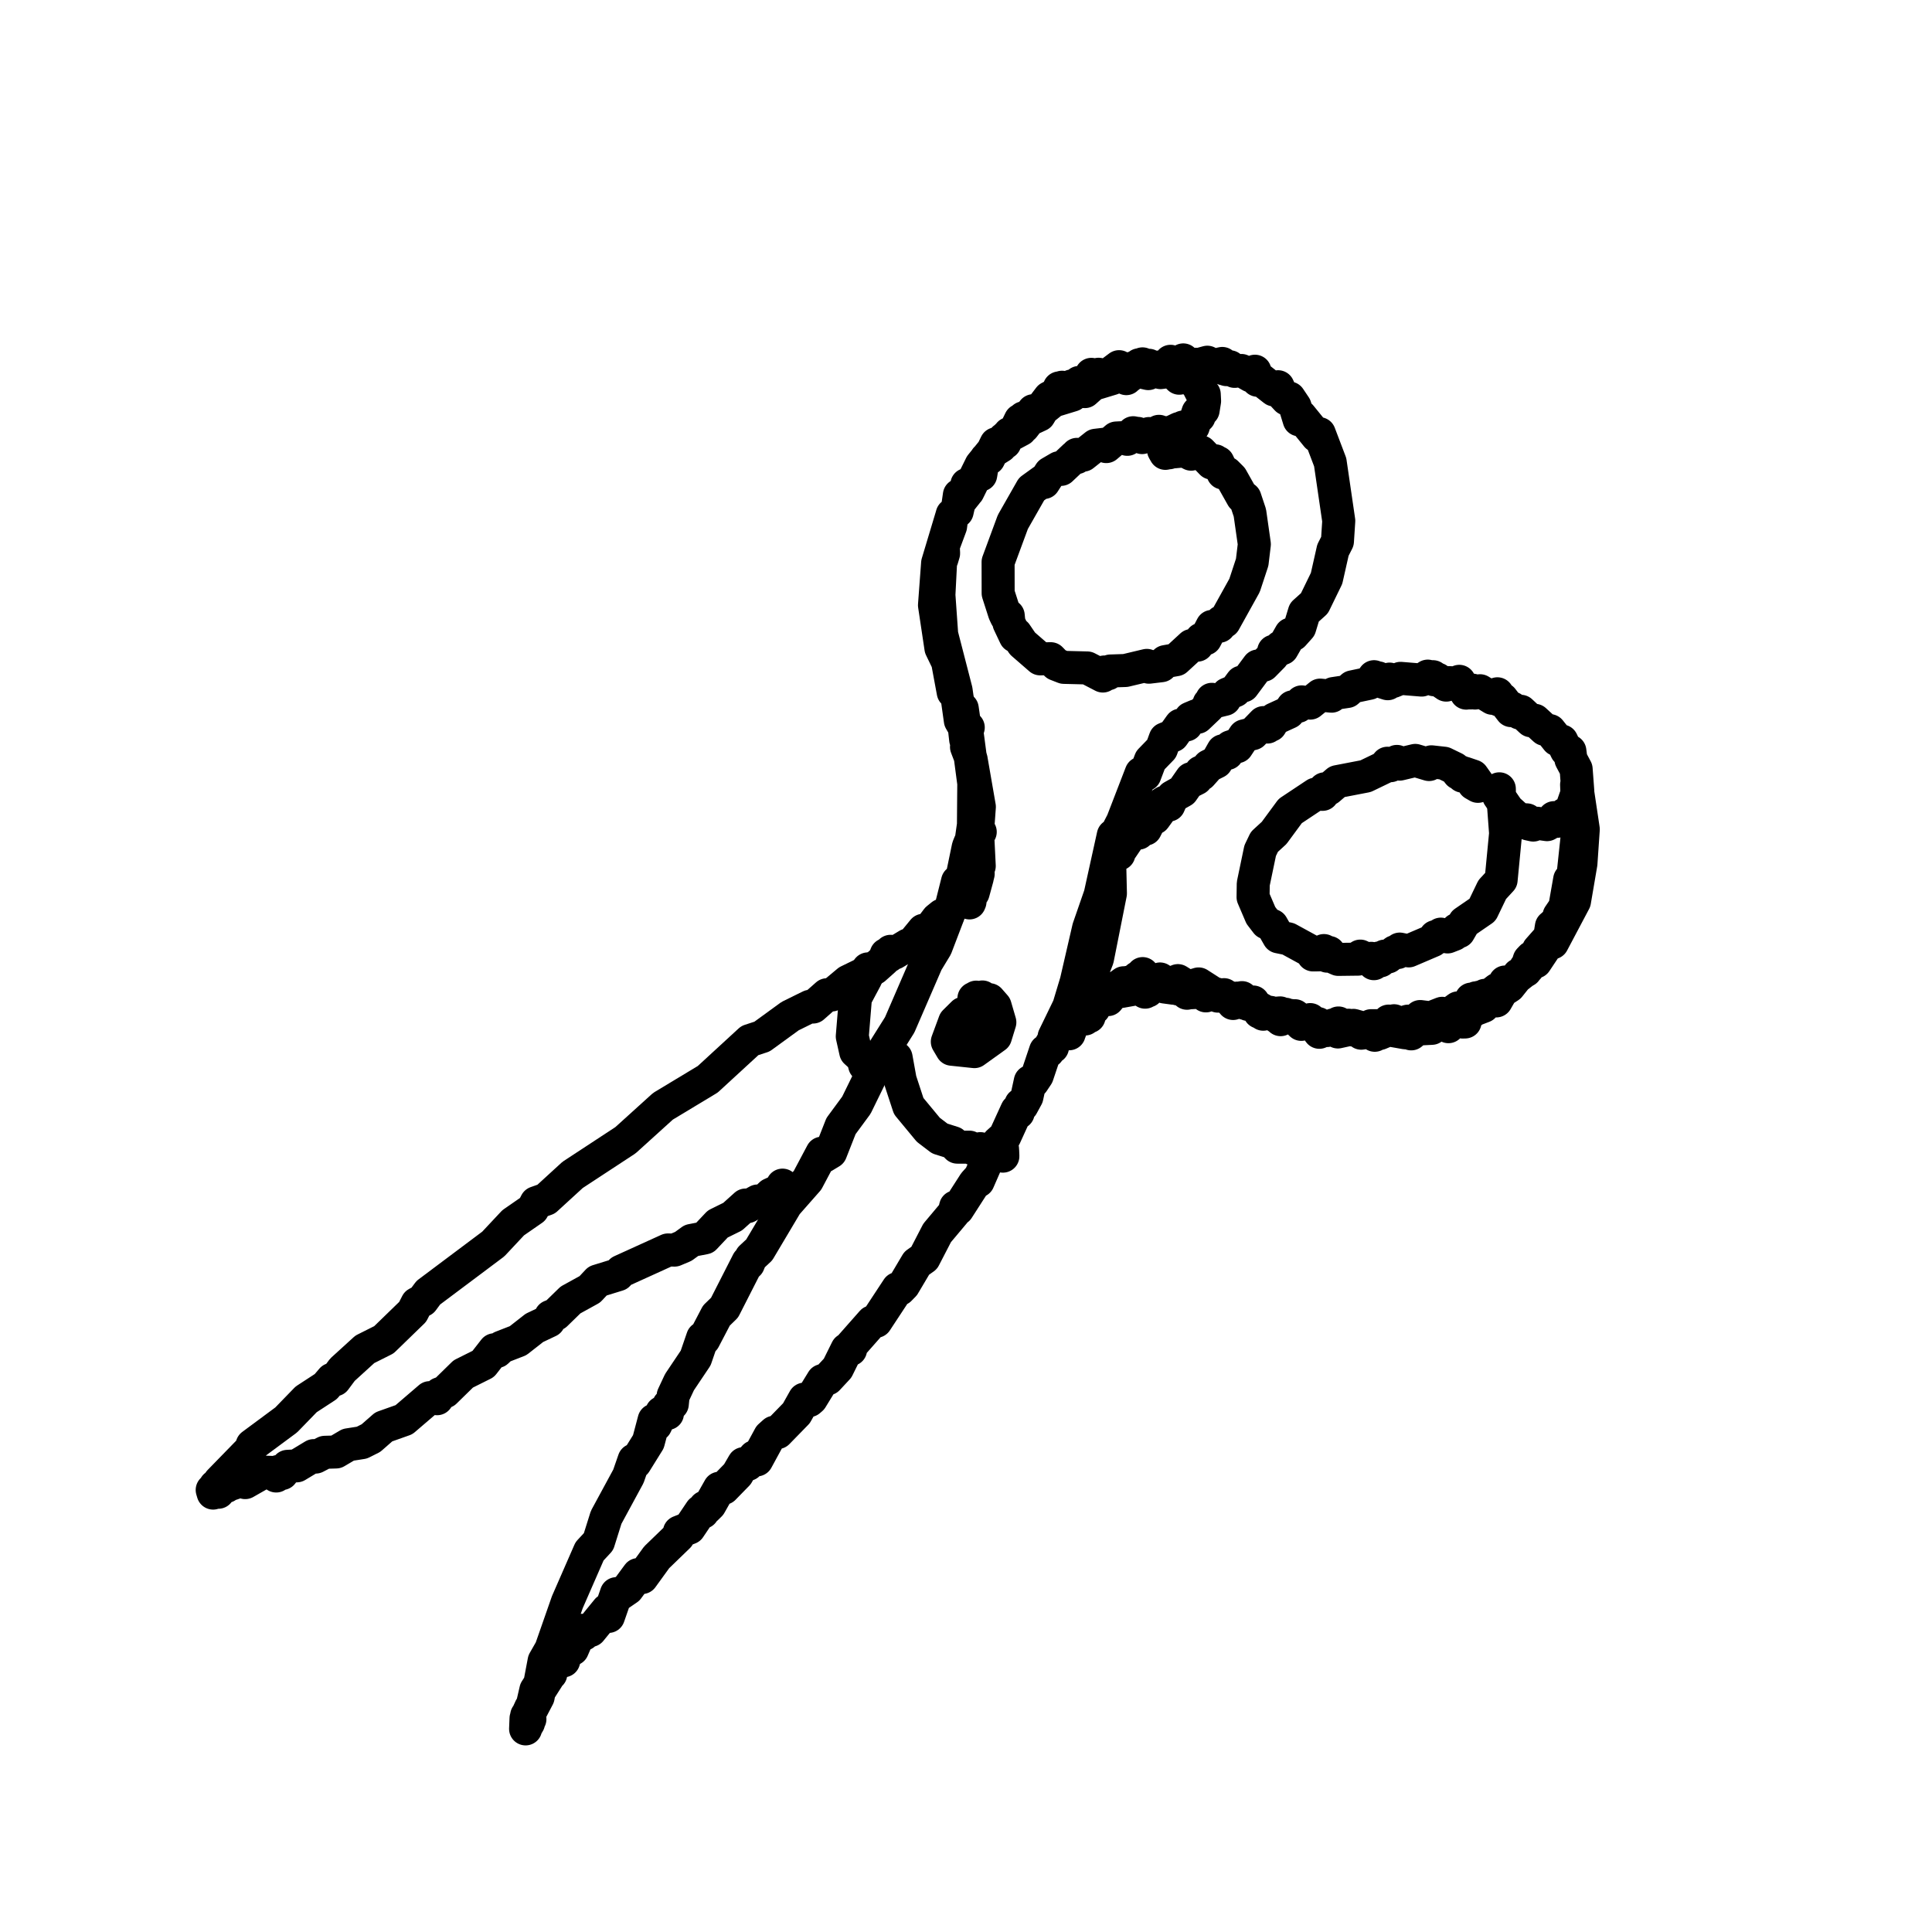
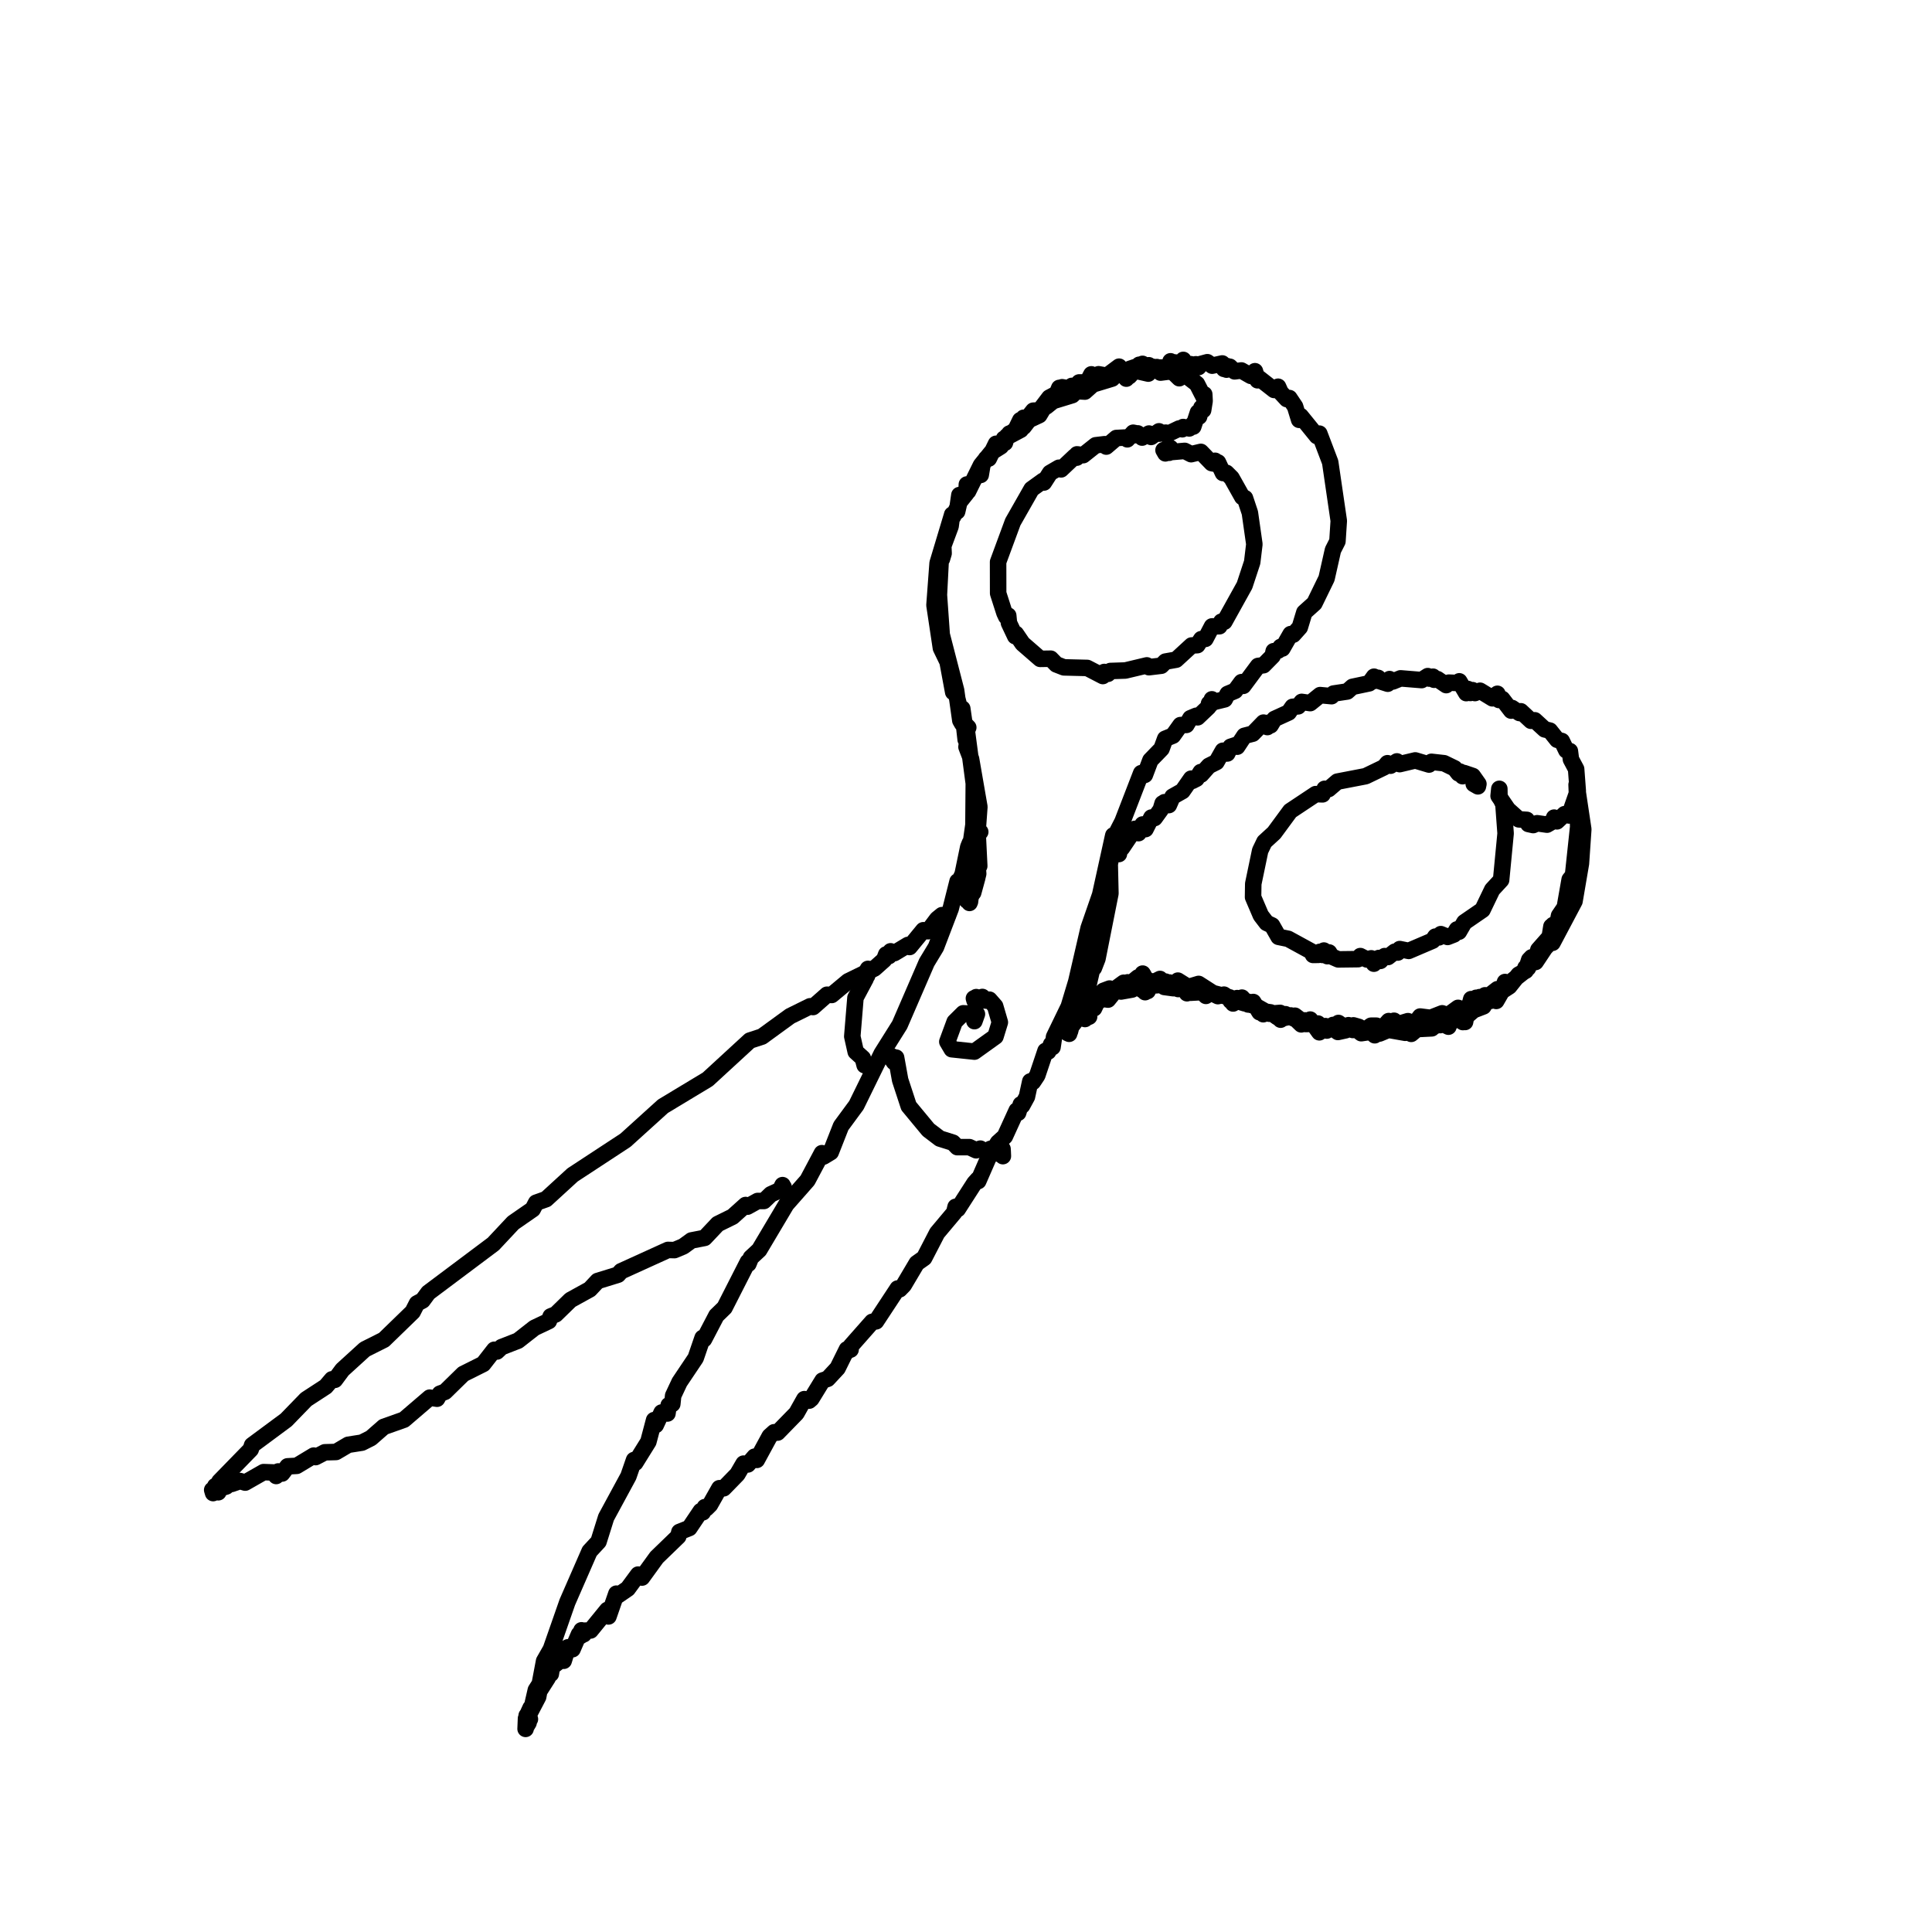
<svg xmlns="http://www.w3.org/2000/svg" width="100%" height="100%" viewBox="0 0 234 234" version="1.1" xml:space="preserve" style="fill-rule:evenodd;clip-rule:evenodd;stroke-linecap:round;stroke-linejoin:round;">
  <rect id="Artboard4" x="0" y="0" width="233.9" height="233.9" style="fill:none;" />
  <g>
-     <path d="M141.148,54.91l-0.224,-0.39l0.309,0.31l0.279,-0.32l0.086,0.33l0.166,-0.58l0.249,0.48l1.477,-0.13l0.778,0.4l1.178,-0.28l1.314,1.36l0.288,0.06l0.119,-0.34l0.189,0.34l0.169,-0.14l0.596,1.28l0.424,-0.02l0.621,0.62l1.298,2.31l0.326,0.13l0.593,1.78l0.542,3.8l-0.263,2.19l-0.923,2.8l-2.443,4.4l-0.374,0l-0.233,0.55l-0.897,0.02l-0.791,1.51l-0.506,0.03l-0.473,0.73l-0.699,0.04l-1.869,1.72l-1.298,0.23l-0.499,0.5l-1.502,0.18l-0.253,-0.22l-2.601,0.62l-1.814,0.06l-0.292,0.34l-0.45,-0.22l-0.171,0.49l-1.891,-0.98l-2.824,-0.07l-0.924,-0.36l-0.671,-0.69l-1.282,0.02l-2.13,-1.85l-0.803,-1.18l-0.087,0.29l-0.761,-1.61l-0.086,-0.89l-0.042,0.27l-0.203,-0.14l-0.215,-0.46l-0.761,-2.37l-0.007,-3.8l1.787,-4.84l2.267,-3.98l1.398,-1.01l0.096,0.21l0.745,-1.16l1.08,-0.63l0.256,0.2l1.662,-1.57l0.23,0.15l0.04,-0.4l0.745,0.1l1.51,-1.2l1.099,-0.13l0.187,0.29l1.217,-1.04l1.165,-0.06l0.166,0.22l0.713,-0.8l0.114,0.31l0.048,-0.28l0.22,0.24l0.165,-0.19l0.531,0.51l0.831,-0.49l0.26,0.41l0.956,-0.68l0.072,0.28l0.746,-0.12l0.052,0.25l1.569,-0.75l0.381,0.09l0.111,-0.27l0.732,0.17l0.453,-0.52l0.036,0.3l0.566,-1.72l0.142,0.51l0.273,-1.08l0.215,0.29l0.175,-1.1l-0.041,-0.81l-0.111,0.25l-0.773,-1.51l-1.194,-0.92l-0.662,-0.12l-0.286,0.35l-0.878,-0.86l-1.395,0.18l-0.441,-0.67l-0.298,0.33l-0.129,-0.35l-0.616,0.81l-1.658,-0.38l-0.64,0.7l-0.241,-0.25l-0.118,0.54l-0.797,-0.98l-0.911,0.97l-2.338,0.71l-0.974,0.87l-1.031,-0.06l-0.49,0.49l-2.322,0.71l-0.829,0.67l-0.116,-0.18l-0.732,1.22l-1.263,0.59l-0.636,0.83l-0.308,-0.03l-0.038,0.38l-1.236,0.66l-0.142,-0.2l-0.435,0.77l-0.222,-0.14l-0.369,0.92l-1.159,0.73l-1.256,1.55l-1.56,3.16l-0.798,0.39l-0.118,0.43l-0.139,-0.36l-0.214,1.47l-0.541,1.12l-0.134,-0.16l-1.747,5.81l-0.379,5.1l0.779,5.19l0.807,1.67l0.681,3.67l0.053,-0.3l0.265,0.42l0.521,2.01l0.258,-0.14l0.261,1.81l0.465,0.48l-0.176,0.38l0.846,6.4l-0.041,5.01l-0.371,2.61l-0.058,-0.41l-0.201,0.5l-0.68,3.28l-0.548,1.16l-0.068,-0.28l-0.826,3.28l-1.784,4.67l-1.121,1.85l-3.277,7.57l-2.185,3.48l-3.06,6.25l-1.862,2.53l-1.243,3.16l-0.876,0.53l-0.194,-0.41l-1.742,3.28l-2.571,2.92l-3.281,5.52l-1.002,0.93l-0.305,0.75l-0.068,-0.23l-2.822,5.54l-0.988,0.96l-1.501,2.87l-0.171,-0.17l-0.838,2.44l-1.959,2.92l-0.769,1.64l-0.103,1.01l-0.44,0.15l-0.146,1l-0.71,-0.12l-0.707,1.52l-0.201,-0.6l-0.694,2.62l-1.586,2.55l-0.147,-0.34l-0.683,1.97l-2.699,4.98l-0.923,2.94l-1.085,1.17l-2.692,6.16l-1.993,5.7l-0.823,1.44l-0.522,2.76l-0.479,0.75l-0.552,2.4l-0.085,-0.24l-0.288,0.63l-0.199,1.34l-0.063,-0.7l-0.052,1.27l0.123,-0.73l0.001,0.39l0.237,-0.4l-0.231,-0.87l0.225,0.75l-0.028,-0.74l0.196,0.42l-0.154,-0.5l1.153,-2.2l0.315,-1.65l-0.041,0.74l0.875,-1.37l0.153,-1.09l0.231,0.59l0.132,-0.83l0.81,-0.64l0.07,-0.42l0.345,0.31l0.089,-0.41l0.116,0.4l0.505,-1.63l0.562,0.23l0.782,-1.81l0.22,0.19l0.085,-0.67l0.271,0.48l0.148,-0.44l0.678,-0.02l2.031,-2.49l0.139,0.79l0.958,-2.76l0.194,0.21l1.18,-0.81l1.26,-1.71l0.47,0.36l1.775,-2.45l2.617,-2.53l0.132,-0.54l1.21,-0.48l1.38,-2.05l0.248,0.15l0.247,-0.63l0.183,0.15l0.445,-0.44l1.131,-2l0.525,0.01l1.658,-1.7l0.751,-1.29l0.521,0.1l0.809,-0.94l0.276,0.39l1.555,-2.86l0.545,-0.49l0.413,0.04l2.282,-2.34l0.959,-1.71l0.584,0.18l0.267,-0.23l1.349,-2.2l0.626,-0.21l1.2,-1.29l1.129,-2.28l0.037,0.25l0.223,-0.35l0.187,0.13l0.025,-0.43l2.586,-2.93l0.471,-0.06l2.619,-3.98l0.24,0.1l0.496,-0.51l1.571,-2.65l0.904,-0.64l1.568,-3.03l2.065,-2.46l0.169,-0.7l0.265,0.27l2.019,-3.14l0.414,-0.46l0.049,0.21l1.218,-2.79l1.174,-1.87l0.832,-0.75l1.434,-3.14l0.175,0.28l0.319,-1.02l0.165,0.14l0.578,-1.06l0.404,-1.86l0.321,0.06l0.528,-0.79l0.997,-2.97l0.332,0.08l0.352,-0.88l0.167,0.35l0.186,-1.25l1.781,-3.67l0.909,-3.02l1.496,-6.48l1.397,-4.03l1.588,-7.2l0.089,0.32l1.028,-2l2.263,-5.86l0.069,0.34l0.379,-0.13l0.669,-1.77l1.348,-1.39l0.442,-1.21l0.938,-0.38l0.914,-1.28l0.719,-0.02l0.483,-0.81l0.715,-0.3l0.159,0.19l1.306,-1.24l0.078,-0.43l0.194,0.11l0.148,-0.62l0.378,0.29l1.183,-0.29l0.344,-0.65l0.909,-0.38l0.775,-1.05l0.215,0.45l1.791,-2.41l0.661,-0.09l1.103,-1.12l0.126,-0.58l0.55,-0.07l0.292,-0.45l0.211,0.2l1,-1.75l0.319,0.07l0.795,-0.89l0.548,-1.81l1.223,-1.1l1.471,-3.02l0.771,-3.42l0.545,-1.07l0.161,-2.48l-1.039,-7.1l-1.315,-3.46l-0.291,0.3l-1.972,-2.43l-0.18,0.46l-0.494,-1.61l-0.691,-1.03l-0.309,0.13l-0.752,-0.81l-0.308,-0.69l-0.48,0.39l-1.828,-1.43l-0.173,0.26l-0.322,-1.1l-0.487,0.57l-1.155,-0.66l-0.818,0.11l-0.58,-0.56l-0.043,0.26l-0.263,-0.33l-0.094,0.42l-0.183,-0.39l-0.125,0.3l-0.209,-0.66l-1.221,0.27l-0.586,-0.42l-0.955,0.26l-0.112,0.33l-0.323,-0.34l-0.119,0.33l-0.493,-0.34l-0.268,0.86l-0.647,-1.38l-0.263,0.72l-0.407,-0.18l-0.167,0.47l-0.164,-0.7l-0.158,0.51l-0.306,-0.4l0.014,0.75l-0.09,-0.95l-0.01,1.13l-0.008,-1.13l0.08,1.25l-0.062,-1.3l0.027,1.22l-0.003,-1.04l-0.004,0.98l-0.018,-0.9l-0.027,0.9l-0.012,-0.73l-0.097,0.59l0.008,-0.26l-2.202,0l-0.301,-0.28l-0.504,0.36l-0.262,-0.53l-0.291,0.44l-0.113,-0.33l-0.29,0.61l-0.191,-0.33l-0.649,0.22l-0.128,0.43l-0.242,-0.27l-0.351,0.59l-0.583,-1.02l-1.469,1.1l-1.015,-0.18l-0.779,0.4l-0.093,-0.39l-0.514,0.98l-0.969,-0l-0.262,0.48l-0.621,-0.06l-0.147,0.34l-1.031,-0.18l-0.209,0.36l-0.133,-0.28l-0.294,0.7l-0.91,0.48l-1.172,1.54l-0.772,0.04l-0.748,0.95l-0.423,-0.09l-0.271,0.49l-0.134,-0.2l-0.779,1.6l-0.125,-0.2l-0.706,0.53l-0.249,0.81l-0.194,-0.23l-0.732,0.63l-0.151,-0.28l-0.875,1.79l-0.329,-0l-0.442,0.74l-0.208,1.24l-0.052,-0.28l-0.309,0.12l-0.967,1.52l-0.265,0.14l-0.089,-0.34l-0.047,1.06l-0.869,1.09l-0.256,1.12l-0.608,0.38l-0.189,1.41l-0.886,2.38l0.04,0.9l-0.206,0.69l-0.124,-0.29l-0.239,4.64l0.339,4.8l1.743,6.75l0.513,3.65l0.224,0.39l0.173,-0.28l0.25,2.21l0.218,0.03l-0.118,0.86l0.55,1.44l1.008,5.81l-0.206,2.84l0.101,0.36l0.212,-0.16l-0.304,0.4l0.183,3.73l-0.132,-0.21l-0.069,0.27l-0.025,-0.41l0.098,1.29l-0.222,0.88l0.094,-1.02l-0.207,0.52l0.218,0.12l-0.49,1.79l-0.105,-0.24l-0.07,0.5l-0.048,-0.45l-0.164,1.29l-0.127,-0.99l0.067,1.13l0.033,-0.61l-0.327,0.33" style="fill:none;fill-rule:nonzero;stroke:#000;stroke-width:4px;" />
+     <path vector-effect="non-scaling-stroke" d="M141.148,54.91l-0.224,-0.39l0.309,0.31l0.279,-0.32l0.086,0.33l0.166,-0.58l0.249,0.48l1.477,-0.13l0.778,0.4l1.178,-0.28l1.314,1.36l0.288,0.06l0.119,-0.34l0.189,0.34l0.169,-0.14l0.596,1.28l0.424,-0.02l0.621,0.62l1.298,2.31l0.326,0.13l0.593,1.78l0.542,3.8l-0.263,2.19l-0.923,2.8l-2.443,4.4l-0.374,0l-0.233,0.55l-0.897,0.02l-0.791,1.51l-0.506,0.03l-0.473,0.73l-0.699,0.04l-1.869,1.72l-1.298,0.23l-0.499,0.5l-1.502,0.18l-0.253,-0.22l-2.601,0.62l-1.814,0.06l-0.292,0.34l-0.45,-0.22l-0.171,0.49l-1.891,-0.98l-2.824,-0.07l-0.924,-0.36l-0.671,-0.69l-1.282,0.02l-2.13,-1.85l-0.803,-1.18l-0.087,0.29l-0.761,-1.61l-0.086,-0.89l-0.042,0.27l-0.203,-0.14l-0.215,-0.46l-0.761,-2.37l-0.007,-3.8l1.787,-4.84l2.267,-3.98l1.398,-1.01l0.096,0.21l0.745,-1.16l1.08,-0.63l0.256,0.2l1.662,-1.57l0.23,0.15l0.04,-0.4l0.745,0.1l1.51,-1.2l1.099,-0.13l0.187,0.29l1.217,-1.04l1.165,-0.06l0.166,0.22l0.713,-0.8l0.114,0.31l0.048,-0.28l0.22,0.24l0.165,-0.19l0.531,0.51l0.831,-0.49l0.26,0.41l0.956,-0.68l0.072,0.28l0.746,-0.12l0.052,0.25l1.569,-0.75l0.381,0.09l0.111,-0.27l0.732,0.17l0.453,-0.52l0.036,0.3l0.566,-1.72l0.142,0.51l0.273,-1.08l0.215,0.29l0.175,-1.1l-0.041,-0.81l-0.111,0.25l-0.773,-1.51l-1.194,-0.92l-0.662,-0.12l-0.286,0.35l-0.878,-0.86l-1.395,0.18l-0.441,-0.67l-0.298,0.33l-0.129,-0.35l-0.616,0.81l-1.658,-0.38l-0.64,0.7l-0.241,-0.25l-0.118,0.54l-0.797,-0.98l-0.911,0.97l-2.338,0.71l-0.974,0.87l-1.031,-0.06l-0.49,0.49l-2.322,0.71l-0.829,0.67l-0.116,-0.18l-0.732,1.22l-1.263,0.59l-0.636,0.83l-0.308,-0.03l-0.038,0.38l-1.236,0.66l-0.142,-0.2l-0.435,0.77l-0.222,-0.14l-0.369,0.92l-1.159,0.73l-1.256,1.55l-1.56,3.16l-0.798,0.39l-0.118,0.43l-0.139,-0.36l-0.214,1.47l-0.541,1.12l-0.134,-0.16l-1.747,5.81l-0.379,5.1l0.779,5.19l0.807,1.67l0.681,3.67l0.053,-0.3l0.265,0.42l0.521,2.01l0.258,-0.14l0.261,1.81l0.465,0.48l-0.176,0.38l0.846,6.4l-0.041,5.01l-0.371,2.61l-0.058,-0.41l-0.201,0.5l-0.68,3.28l-0.548,1.16l-0.068,-0.28l-0.826,3.28l-1.784,4.67l-1.121,1.85l-3.277,7.57l-2.185,3.48l-3.06,6.25l-1.862,2.53l-1.243,3.16l-0.876,0.53l-0.194,-0.41l-1.742,3.28l-2.571,2.92l-3.281,5.52l-1.002,0.93l-0.305,0.75l-0.068,-0.23l-2.822,5.54l-0.988,0.96l-1.501,2.87l-0.171,-0.17l-0.838,2.44l-1.959,2.92l-0.769,1.64l-0.103,1.01l-0.44,0.15l-0.146,1l-0.71,-0.12l-0.707,1.52l-0.201,-0.6l-0.694,2.62l-1.586,2.55l-0.147,-0.34l-0.683,1.97l-2.699,4.98l-0.923,2.94l-1.085,1.17l-2.692,6.16l-1.993,5.7l-0.823,1.44l-0.522,2.76l-0.479,0.75l-0.552,2.4l-0.085,-0.24l-0.288,0.63l-0.199,1.34l-0.063,-0.7l-0.052,1.27l0.123,-0.73l0.001,0.39l0.237,-0.4l-0.231,-0.87l0.225,0.75l-0.028,-0.74l0.196,0.42l-0.154,-0.5l1.153,-2.2l0.315,-1.65l-0.041,0.74l0.875,-1.37l0.153,-1.09l0.231,0.59l0.132,-0.83l0.81,-0.64l0.07,-0.42l0.345,0.31l0.089,-0.41l0.116,0.4l0.505,-1.63l0.562,0.23l0.782,-1.81l0.22,0.19l0.085,-0.67l0.271,0.48l0.148,-0.44l0.678,-0.02l2.031,-2.49l0.139,0.79l0.958,-2.76l0.194,0.21l1.18,-0.81l1.26,-1.71l0.47,0.36l1.775,-2.45l2.617,-2.53l0.132,-0.54l1.21,-0.48l1.38,-2.05l0.248,0.15l0.247,-0.63l0.183,0.15l0.445,-0.44l1.131,-2l0.525,0.01l1.658,-1.7l0.751,-1.29l0.521,0.1l0.809,-0.94l0.276,0.39l1.555,-2.86l0.545,-0.49l0.413,0.04l2.282,-2.34l0.959,-1.71l0.584,0.18l0.267,-0.23l1.349,-2.2l0.626,-0.21l1.2,-1.29l1.129,-2.28l0.037,0.25l0.223,-0.35l0.187,0.13l0.025,-0.43l2.586,-2.93l0.471,-0.06l2.619,-3.98l0.24,0.1l0.496,-0.51l1.571,-2.65l0.904,-0.64l1.568,-3.03l2.065,-2.46l0.169,-0.7l0.265,0.27l2.019,-3.14l0.414,-0.46l0.049,0.21l1.218,-2.79l1.174,-1.87l0.832,-0.75l1.434,-3.14l0.175,0.28l0.319,-1.02l0.165,0.14l0.578,-1.06l0.404,-1.86l0.321,0.06l0.528,-0.79l0.997,-2.97l0.332,0.08l0.352,-0.88l0.167,0.35l0.186,-1.25l1.781,-3.67l0.909,-3.02l1.496,-6.48l1.397,-4.03l1.588,-7.2l0.089,0.32l1.028,-2l2.263,-5.86l0.069,0.34l0.379,-0.13l0.669,-1.77l1.348,-1.39l0.442,-1.21l0.938,-0.38l0.914,-1.28l0.719,-0.02l0.483,-0.81l0.715,-0.3l0.159,0.19l1.306,-1.24l0.078,-0.43l0.194,0.11l0.148,-0.62l0.378,0.29l1.183,-0.29l0.344,-0.65l0.909,-0.38l0.775,-1.05l0.215,0.45l1.791,-2.41l0.661,-0.09l1.103,-1.12l0.126,-0.58l0.55,-0.07l0.292,-0.45l0.211,0.2l1,-1.75l0.319,0.07l0.795,-0.89l0.548,-1.81l1.223,-1.1l1.471,-3.02l0.771,-3.42l0.545,-1.07l0.161,-2.48l-1.039,-7.1l-1.315,-3.46l-0.291,0.3l-1.972,-2.43l-0.18,0.46l-0.494,-1.61l-0.691,-1.03l-0.309,0.13l-0.752,-0.81l-0.308,-0.69l-0.48,0.39l-1.828,-1.43l-0.173,0.26l-0.322,-1.1l-0.487,0.57l-1.155,-0.66l-0.818,0.11l-0.58,-0.56l-0.043,0.26l-0.263,-0.33l-0.094,0.42l-0.183,-0.39l-0.125,0.3l-0.209,-0.66l-1.221,0.27l-0.586,-0.42l-0.955,0.26l-0.112,0.33l-0.323,-0.34l-0.119,0.33l-0.493,-0.34l-0.268,0.86l-0.647,-1.38l-0.263,0.72l-0.407,-0.18l-0.167,0.47l-0.164,-0.7l-0.158,0.51l-0.306,-0.4l0.014,0.75l-0.09,-0.95l-0.01,1.13l-0.008,-1.13l0.08,1.25l-0.062,-1.3l0.027,1.22l-0.003,-1.04l-0.004,0.98l-0.018,-0.9l-0.027,0.9l-0.012,-0.73l-0.097,0.59l0.008,-0.26l-2.202,0l-0.301,-0.28l-0.504,0.36l-0.262,-0.53l-0.291,0.44l-0.113,-0.33l-0.29,0.61l-0.191,-0.33l-0.649,0.22l-0.128,0.43l-0.242,-0.27l-0.351,0.59l-0.583,-1.02l-1.469,1.1l-1.015,-0.18l-0.779,0.4l-0.093,-0.39l-0.514,0.98l-0.969,-0l-0.262,0.48l-0.621,-0.06l-0.147,0.34l-1.031,-0.18l-0.209,0.36l-0.133,-0.28l-0.294,0.7l-0.91,0.48l-1.172,1.54l-0.772,0.04l-0.748,0.95l-0.423,-0.09l-0.271,0.49l-0.134,-0.2l-0.779,1.6l-0.125,-0.2l-0.706,0.53l-0.249,0.81l-0.194,-0.23l-0.732,0.63l-0.151,-0.28l-0.875,1.79l-0.329,-0l-0.442,0.74l-0.208,1.24l-0.052,-0.28l-0.309,0.12l-0.967,1.52l-0.265,0.14l-0.089,-0.34l-0.047,1.06l-0.869,1.09l-0.256,1.12l-0.608,0.38l-0.189,1.41l-0.886,2.38l0.04,0.9l-0.206,0.69l-0.124,-0.29l-0.239,4.64l0.339,4.8l1.743,6.75l0.513,3.65l0.224,0.39l0.173,-0.28l0.25,2.21l0.218,0.03l-0.118,0.86l0.55,1.44l1.008,5.81l-0.206,2.84l0.101,0.36l0.212,-0.16l-0.304,0.4l0.183,3.73l-0.132,-0.21l-0.069,0.27l-0.025,-0.41l0.098,1.29l-0.222,0.88l0.094,-1.02l-0.207,0.52l0.218,0.12l-0.49,1.79l-0.105,-0.24l-0.07,0.5l-0.048,-0.45l-0.164,1.29l-0.127,-0.99l0.067,1.13l0.033,-0.61l-0.327,0.33" style="fill:none;fill-rule:nonzero;stroke:#000;stroke-width:2px;" />
  </g>
  <g>
-     <path d="M178.497,94.95l0.505,0.29l0.06,-0.29l-0.675,-0.96l-1.06,-0.36l-0.184,0.38l-0.3,-0.55l-0.187,0.21l-0.477,-0.61l-1.278,-0.62l-1.531,-0.17l-0.288,0.33l-1.667,-0.5l-1.891,0.45l-0.334,-0.33l-0.775,0.52l-0.367,-0.3l-0.408,0.49l-2.239,1.08l-3.426,0.66l-1.051,0.9l-0.489,-0.03l-0.25,0.67l-0.831,-0.03l-3.083,2.05l-1.95,2.65l-1.178,1.08l-0.515,1.07l-0.836,4.01l-0.024,1.62l0.945,2.21l0.697,0.91l0.661,0.31l0.786,1.38l1.171,0.24l2.801,1.53l0.209,0.42l0.649,-0.01l0.158,-0.36l0.324,0.37l0.18,-0.53l0.418,0.68l0.205,-0.45l0.295,0.48l0.821,0.36l2.41,-0.03l0.259,-0.37l0.802,0.41l0.516,-0.14l0.328,0.65l0.6,-0.69l0.188,0.35l0.519,-0.58l0.407,0.11l0.814,-0.64l0.365,0.1l0.238,-0.42l1.083,0.22l2.902,-1.24l0.326,-0.49l0.446,0.09l0.22,-0.39l0.819,0.34l0.77,-0.3l0.363,-0.61l0.235,0.28l0.662,-1.14l2.197,-1.51l1.178,-2.45l1.077,-1.17l0.543,-5.64l-0.262,-3.52l-0.484,-0.98l-0.013,-0.9l-0.089,0.86l1.13,1.65l1.324,1.19l0.962,0.06l0.19,0.5l0.587,0.13l0.472,-0.22l1.199,0.17l0.776,-0.45l0.084,-0.4l0.342,0.45l0.926,-0.87l0.558,0.16l1.04,-2.97l-0.199,-2.65l-0.63,-1.18l-0.127,-1l-0.432,-0.09l-0.544,-1.13l-0.562,-0.15l-0.884,-1.11l-0.631,-0.15l-1.2,-1.1l-0.456,0.06l-1.23,-1.15l-0.165,0.21l-0.902,-0.61l-0.105,0.32l-1.089,-1.42l-0.393,0.13l-0.187,-0.75l-0.095,0.46l-0.132,-0.3l-0.369,0.39l-1.506,-0.92l-0.615,0.28l-0.292,-0.35l-0.268,0.34l-0.289,-0.48l-0.206,0.5l-0.844,-1.43l-0.028,0.21l-1.239,-0.05l-0.313,0.3l-1.07,-0.73l-0.409,0.08l-0.124,-0.37l-0.458,0.23l-0.176,-0.3l-0.741,0.48l-2.558,-0.21l-0.932,0.38l-0.397,-0.29l-0.219,0.56l-0.979,-0.31l-0.179,-0.4l-0.462,0.37l-0.041,-0.51l-0.578,0.8l-2.037,0.43l-0.627,0.56l-1.663,0.25l-0.239,0.32l-1.386,-0.13l-1.197,0.97l-1.038,-0.15l-0.421,0.54l-0.68,0.06l-0.468,0.68l-1.729,0.79l-0.466,0.77l-0.276,-0.31l-0.115,0.52l-0.468,-0.54l-1.301,1.34l-1.016,0.26l-0.873,1.32l-0.078,-0.23l-0.722,0.24l-0.395,0.81l-0.486,0.01l-0.05,-0.34l-0.775,1.37l-0.92,0.46l-0.932,1.05l-0.06,-0.3l-0.507,0.81l-0.512,0.26l-0.138,-0.27l-1.045,1.5l-1.206,0.68l-0.445,1.02l-0.527,-0.35l-0.193,0.51l-0.043,-0.36l-0.227,0.76l-0.731,1.01l-0.398,-0.06l-0.708,1.4l-0.36,-0.56l-0.492,1.05l-0.336,-0.07l-0.103,-0.45l-1.56,2.31l-0.246,-0.12l-0.122,0.28l-0.009,-0.38l0.077,0.67l-0.07,-0.83l-0.005,1.12l0.03,-1.45l-0.004,1.28l-0.091,-0.97l0.042,0.72l-1.069,1.03l0.04,0.36l-0.077,-0.59l0.102,4.4l-1.571,7.9l-0.43,1.11l-0.127,-0.23l-0.939,4.05l-1.855,3.13l-0.254,0.95l0.105,-0.82l0.071,0.9l-0.032,-0.66l0.14,0.36l0.069,-0.26l-0.034,-0.79l0.096,0.51l0.906,-1.2l0.275,0.18l2.736,-3.34l0.745,-0.28l0.086,0.31l0.148,-0.24l0.159,0.19l1.314,-0.96l0.163,0.32l0.323,-0.37l0.127,0.33l1.109,-0.92l0.309,0.26l0.265,-0.73l0.471,0.82l0.934,0.18l0.697,-0.35l0.43,0.46l0.244,-0.14l0.061,0.37l0.409,-0.26l0.213,0.54l0.809,-0.77l1.246,0.78l1.266,-0.38l1.73,1.11l2.049,0.53l0.105,0.42l0.776,-0.34l0.383,0.35l0.203,-0.41l0.758,0.83l0.519,-0.03l2.034,1.15l1.314,-0.1l0.598,0.59l0.693,-0.28l0.336,0.35l0.16,-0.32l1.322,1.01l1.477,-0.06l0.245,0.56l0.644,-0.25l0.178,0.54l0.762,-0.68l0.461,0.14l0.19,-0.38l1.099,0.76l0.713,-0.47l0.668,0.19l0.427,0.58l1.039,-0.73l0.65,-0l0.174,0.32l0.784,-0.27l0.532,-0.61l0.336,0.46l0.309,-0.5l0.357,0.45l1.328,-0.4l0.813,0.33l0.667,-0.89l1.264,0.16l1.403,-0.55l0.692,0.24l1.232,-0.9l0.512,0.26l0.881,-0.54l0.2,-0.78l0.353,0.34l0.25,-0.5l0.217,0.34l0.198,-0.42l0.342,0.33l0.308,-0.55l0.515,0.03l0.992,-0.77l0.231,0.42l0.282,-0.58l0.05,0.4l0.353,-1.11l0.345,0.27l1.957,-1.54l0.183,-0.47l0.302,0.04l0.204,-0.65l-0.057,0.38l0.083,-0.31l0.692,-0.15l1.126,-1.69l0.65,-0.69l0.267,0.06l2.664,-5.03l0.78,-4.57l0.284,-4.15l-0.809,-5.4l0.195,5.09l-0.628,5.89l-0.407,0.51l-0.591,3.36l-0.696,1.02l-0.211,1.06l-0.51,0.06l-0.197,0.49l-0.005,-0.31l-0.204,1.26l-1.376,1.56l-0.281,0.99l-0.534,-0.07l-0.297,0.31l-0.419,1.31l-0.863,0.48l-1.134,1.42l-0.893,0.58l-0.679,1.18l-0.221,-0.2l-0.458,0.19l-0.211,-0.55l-0.66,1.22l-1.197,0.46l-0.903,0.78l-0.129,0.65l-0.027,-0.26l-0.239,0.27l-0.249,-0.36l-0.576,0.02l-0.806,0.46l-0.117,0.44l-0.744,-0.37l-0.256,0.18l-0.167,-0.4l-0.536,0.56l-0.047,-0.3l-0.268,0.53l-1.794,0.09l-0.696,0.58l-0.455,-0.65l-0.27,0.52l-2.04,-0.36l-1.074,0.45l-0.405,-0.2l-0.173,0.41l-0.488,-0.42l-1.145,0.17l-0.643,-0.5l-0.382,0.11l-0.176,-0.49l-0.245,0.4l-0.1,-0.49l-0.332,0.61l-0.952,0.21l-0.81,-0.63l-0.503,0.26l-0.727,-0.31l-0.208,0.72l-1.105,-1.54l-0.435,0.37l-0.203,-0.27l-0.444,0.48l-0.945,-0.91l-0.935,0.06l-0.037,-0.38l-0.586,0.66l-0.257,-0.46l-0.133,0.16l-0.818,-0.58l-0.767,-0.11l-0.127,0.33l-0.232,-0.38l-0.218,0.14l-0.764,-1.24l-0.248,0.36l-0.094,-0.33l-0.05,0.25l-0.159,-0.29l-0.485,0.17l-1.218,-0.37l-0.185,0.39l-0.156,-0.44l-0.949,-0.63l-0.734,0.18l-0.866,-0.43l-0.586,0.4l-0.459,-0.46l-1.422,0.08l-0.247,-0.28l-0.164,0.34l-0.689,-1.12l-0.375,0.61l-0.184,-0.32l-0.389,0.22l-1.109,-0.15l-0.146,-0.27l-1.387,0.11l-0.316,0.09l-0.171,0.56l-0.196,-0.43l-0.112,0.57l-0.089,-0.46l-0.245,0.2l-0.388,-0.53l-0.442,-0.09l-0.414,0.56l-1.345,0.24l-0.31,-0.57l-1.259,1.55l-0.7,-0.1l-0.656,0.45l-0.335,0.71l-0.047,-0.2l-0.499,0.38l-0.05,-0.22l-0.033,0.34l-0.035,-0.32l-0.432,1.31l0.103,-0.61l-0.043,0.5l0.437,-0.17" style="fill:none;fill-rule:nonzero;stroke:#000;stroke-width:4px;" />
+     <path vector-effect="non-scaling-stroke" d="M178.497,94.95l0.505,0.29l0.06,-0.29l-0.675,-0.96l-1.06,-0.36l-0.184,0.38l-0.3,-0.55l-0.187,0.21l-0.477,-0.61l-1.278,-0.62l-1.531,-0.17l-0.288,0.33l-1.667,-0.5l-1.891,0.45l-0.334,-0.33l-0.775,0.52l-0.367,-0.3l-0.408,0.49l-2.239,1.08l-3.426,0.66l-1.051,0.9l-0.489,-0.03l-0.25,0.67l-0.831,-0.03l-3.083,2.05l-1.95,2.65l-1.178,1.08l-0.515,1.07l-0.836,4.01l-0.024,1.62l0.945,2.21l0.697,0.91l0.661,0.31l0.786,1.38l1.171,0.24l2.801,1.53l0.209,0.42l0.649,-0.01l0.158,-0.36l0.324,0.37l0.18,-0.53l0.418,0.68l0.205,-0.45l0.295,0.48l0.821,0.36l2.41,-0.03l0.259,-0.37l0.802,0.41l0.516,-0.14l0.328,0.65l0.6,-0.69l0.188,0.35l0.519,-0.58l0.407,0.11l0.814,-0.64l0.365,0.1l0.238,-0.42l1.083,0.22l2.902,-1.24l0.326,-0.49l0.446,0.09l0.22,-0.39l0.819,0.34l0.77,-0.3l0.363,-0.61l0.235,0.28l0.662,-1.14l2.197,-1.51l1.178,-2.45l1.077,-1.17l0.543,-5.64l-0.262,-3.52l-0.484,-0.98l-0.013,-0.9l-0.089,0.86l1.13,1.65l1.324,1.19l0.962,0.06l0.19,0.5l0.587,0.13l0.472,-0.22l1.199,0.17l0.776,-0.45l0.084,-0.4l0.342,0.45l0.926,-0.87l0.558,0.16l1.04,-2.97l-0.199,-2.65l-0.63,-1.18l-0.127,-1l-0.432,-0.09l-0.544,-1.13l-0.562,-0.15l-0.884,-1.11l-0.631,-0.15l-1.2,-1.1l-0.456,0.06l-1.23,-1.15l-0.165,0.21l-0.902,-0.61l-0.105,0.32l-1.089,-1.42l-0.393,0.13l-0.187,-0.75l-0.095,0.46l-0.132,-0.3l-0.369,0.39l-1.506,-0.92l-0.615,0.28l-0.292,-0.35l-0.268,0.34l-0.289,-0.48l-0.206,0.5l-0.844,-1.43l-0.028,0.21l-1.239,-0.05l-0.313,0.3l-1.07,-0.73l-0.409,0.08l-0.124,-0.37l-0.458,0.23l-0.176,-0.3l-0.741,0.48l-2.558,-0.21l-0.932,0.38l-0.397,-0.29l-0.219,0.56l-0.979,-0.31l-0.179,-0.4l-0.462,0.37l-0.041,-0.51l-0.578,0.8l-2.037,0.43l-0.627,0.56l-1.663,0.25l-0.239,0.32l-1.386,-0.13l-1.197,0.97l-1.038,-0.15l-0.421,0.54l-0.68,0.06l-0.468,0.68l-1.729,0.79l-0.466,0.77l-0.276,-0.31l-0.115,0.52l-0.468,-0.54l-1.301,1.34l-1.016,0.26l-0.873,1.32l-0.078,-0.23l-0.722,0.24l-0.395,0.81l-0.486,0.01l-0.05,-0.34l-0.775,1.37l-0.92,0.46l-0.932,1.05l-0.06,-0.3l-0.507,0.81l-0.512,0.26l-0.138,-0.27l-1.045,1.5l-1.206,0.68l-0.445,1.02l-0.527,-0.35l-0.193,0.51l-0.043,-0.36l-0.227,0.76l-0.731,1.01l-0.398,-0.06l-0.708,1.4l-0.36,-0.56l-0.492,1.05l-0.336,-0.07l-0.103,-0.45l-1.56,2.31l-0.246,-0.12l-0.122,0.28l-0.009,-0.38l0.077,0.67l-0.07,-0.83l-0.005,1.12l0.03,-1.45l-0.004,1.28l-0.091,-0.97l0.042,0.72l-1.069,1.03l0.04,0.36l-0.077,-0.59l0.102,4.4l-1.571,7.9l-0.43,1.11l-0.127,-0.23l-0.939,4.05l-1.855,3.13l-0.254,0.95l0.105,-0.82l0.071,0.9l-0.032,-0.66l0.14,0.36l0.069,-0.26l-0.034,-0.79l0.096,0.51l0.906,-1.2l0.275,0.18l2.736,-3.34l0.745,-0.28l0.086,0.31l0.148,-0.24l0.159,0.19l1.314,-0.96l0.163,0.32l0.323,-0.37l0.127,0.33l1.109,-0.92l0.309,0.26l0.265,-0.73l0.471,0.82l0.934,0.18l0.697,-0.35l0.43,0.46l0.244,-0.14l0.061,0.37l0.409,-0.26l0.213,0.54l0.809,-0.77l1.246,0.78l1.266,-0.38l1.73,1.11l2.049,0.53l0.105,0.42l0.776,-0.34l0.383,0.35l0.203,-0.41l0.758,0.83l0.519,-0.03l2.034,1.15l1.314,-0.1l0.598,0.59l0.693,-0.28l0.336,0.35l0.16,-0.32l1.322,1.01l1.477,-0.06l0.245,0.56l0.644,-0.25l0.178,0.54l0.762,-0.68l0.461,0.14l0.19,-0.38l1.099,0.76l0.713,-0.47l0.668,0.19l0.427,0.58l1.039,-0.73l0.65,-0l0.174,0.32l0.784,-0.27l0.532,-0.61l0.336,0.46l0.309,-0.5l0.357,0.45l1.328,-0.4l0.813,0.33l0.667,-0.89l1.264,0.16l1.403,-0.55l0.692,0.24l1.232,-0.9l0.512,0.26l0.881,-0.54l0.2,-0.78l0.353,0.34l0.25,-0.5l0.217,0.34l0.198,-0.42l0.342,0.33l0.308,-0.55l0.515,0.03l0.992,-0.77l0.231,0.42l0.282,-0.58l0.05,0.4l0.353,-1.11l0.345,0.27l1.957,-1.54l0.183,-0.47l0.302,0.04l0.204,-0.65l-0.057,0.38l0.083,-0.31l0.692,-0.15l1.126,-1.69l0.65,-0.69l0.267,0.06l2.664,-5.03l0.78,-4.57l0.284,-4.15l-0.809,-5.4l0.195,5.09l-0.628,5.89l-0.407,0.51l-0.591,3.36l-0.696,1.02l-0.211,1.06l-0.51,0.06l-0.197,0.49l-0.005,-0.31l-0.204,1.26l-1.376,1.56l-0.281,0.99l-0.534,-0.07l-0.297,0.31l-0.419,1.31l-0.863,0.48l-1.134,1.42l-0.893,0.58l-0.679,1.18l-0.221,-0.2l-0.458,0.19l-0.211,-0.55l-0.66,1.22l-1.197,0.46l-0.903,0.78l-0.129,0.65l-0.027,-0.26l-0.239,0.27l-0.249,-0.36l-0.576,0.02l-0.806,0.46l-0.117,0.44l-0.744,-0.37l-0.256,0.18l-0.167,-0.4l-0.536,0.56l-0.047,-0.3l-0.268,0.53l-1.794,0.09l-0.696,0.58l-0.455,-0.65l-0.27,0.52l-2.04,-0.36l-1.074,0.45l-0.405,-0.2l-0.173,0.41l-0.488,-0.42l-1.145,0.17l-0.643,-0.5l-0.382,0.11l-0.176,-0.49l-0.245,0.4l-0.1,-0.49l-0.332,0.61l-0.952,0.21l-0.81,-0.63l-0.503,0.26l-0.727,-0.31l-0.208,0.72l-1.105,-1.54l-0.435,0.37l-0.203,-0.27l-0.444,0.48l-0.945,-0.91l-0.935,0.06l-0.037,-0.38l-0.586,0.66l-0.257,-0.46l-0.133,0.16l-0.818,-0.58l-0.767,-0.11l-0.127,0.33l-0.232,-0.38l-0.218,0.14l-0.764,-1.24l-0.248,0.36l-0.094,-0.33l-0.05,0.25l-0.159,-0.29l-0.485,0.17l-1.218,-0.37l-0.185,0.39l-0.156,-0.44l-0.949,-0.63l-0.734,0.18l-0.866,-0.43l-0.586,0.4l-0.459,-0.46l-1.422,0.08l-0.247,-0.28l-0.164,0.34l-0.689,-1.12l-0.375,0.61l-0.184,-0.32l-0.389,0.22l-1.109,-0.15l-0.146,-0.27l-1.387,0.11l-0.316,0.09l-0.171,0.56l-0.196,-0.43l-0.112,0.57l-0.089,-0.46l-0.245,0.2l-0.388,-0.53l-0.442,-0.09l-0.414,0.56l-1.345,0.24l-0.31,-0.57l-1.259,1.55l-0.7,-0.1l-0.656,0.45l-0.335,0.71l-0.047,-0.2l-0.499,0.38l-0.05,-0.22l-0.033,0.34l-0.035,-0.32l-0.432,1.31l0.103,-0.61l-0.043,0.5l0.437,-0.17" style="fill:none;fill-rule:nonzero;stroke:#000;stroke-width:2px;" />
  </g>
  <g>
-     <path d="M94.914,143.78l-0.193,0.49l0.205,-0.08l-0.149,-0.65l-0.297,0.6l-1.117,0.51l-0.839,0.81l-0.757,0l-1.245,0.69l-0.219,-0.2l-1.568,1.41l-1.804,0.89l-1.584,1.68l-1.599,0.31l-0.988,0.72l-1.068,0.45l-0.791,-0.02l-5.676,2.58l-0.374,0.42l-2.467,0.76l-0.945,1.01l-2.341,1.29l-1.785,1.74l-0.62,0.25l-0.215,0.56l-1.752,0.83l-1.978,1.55l-2.005,0.78l-0.558,0.53l-0.314,-0.21l-1.341,1.72l-2.422,1.21l-2.207,2.16l-0.621,0.23l-0.344,0.61l-0.891,-0.13l-3.115,2.67l-2.452,0.87l-1.553,1.36l-1.093,0.55l-1.656,0.26l-1.476,0.87l-1.36,0.04l-1.118,0.58l-0.225,-0.18l-2.057,1.24l-1.112,0.06l-0.662,0.87l-0.468,-0.25l-0.247,0.55l-0.38,-0.43l-1.146,-0.04l-2.229,1.27l-0.627,-0.19l-1.007,0.35l-0.149,-0.24l-0.508,0.55l-0.841,0.26l-0.124,0.44l-0.74,-0.28l0.112,0.38l0.259,-0.85l0.059,0.39l0.449,-0.94l3.788,-3.89l0.165,-0.51l4.131,-3.06l2.416,-2.49l2.377,-1.55l0.751,-0.88l0.361,0.06l0.906,-1.22l2.712,-2.47l2.311,-1.16l3.483,-3.38l0.522,-1.02l0.68,-0.36l0.695,-0.94l7.872,-5.9l2.407,-2.57l2.367,-1.64l0.411,-0.79l1.211,-0.43l3.21,-2.94l6.403,-4.2l4.539,-4.11l5.423,-3.27l5.1,-4.69l1.47,-0.48l3.409,-2.48l2.414,-1.19l0.359,0.09l1.689,-1.49l0.573,0.03l1.989,-1.66l3.186,-1.55l1.177,-1.05l0.246,-0.65l0.339,0.2l0.198,-0.58l0.457,0.22l1.642,-0.99l0.196,0.25l1.666,-2.03l0.566,0.12l1.114,-1.48l0.58,-0.47l0.713,0l-0.515,0.17" style="fill:none;fill-rule:nonzero;stroke:#000;stroke-width:4px;" />
+     <path vector-effect="non-scaling-stroke" d="M94.914,143.78l-0.193,0.49l0.205,-0.08l-0.149,-0.65l-0.297,0.6l-1.117,0.51l-0.839,0.81l-0.757,0l-1.245,0.69l-0.219,-0.2l-1.568,1.41l-1.804,0.89l-1.584,1.68l-1.599,0.31l-0.988,0.72l-1.068,0.45l-0.791,-0.02l-5.676,2.58l-0.374,0.42l-2.467,0.76l-0.945,1.01l-2.341,1.29l-1.785,1.74l-0.62,0.25l-0.215,0.56l-1.752,0.83l-1.978,1.55l-2.005,0.78l-0.558,0.53l-0.314,-0.21l-1.341,1.72l-2.422,1.21l-2.207,2.16l-0.621,0.23l-0.344,0.61l-0.891,-0.13l-3.115,2.67l-2.452,0.87l-1.553,1.36l-1.093,0.55l-1.656,0.26l-1.476,0.87l-1.36,0.04l-1.118,0.58l-0.225,-0.18l-2.057,1.24l-1.112,0.06l-0.662,0.87l-0.468,-0.25l-0.247,0.55l-0.38,-0.43l-1.146,-0.04l-2.229,1.27l-0.627,-0.19l-1.007,0.35l-0.149,-0.24l-0.508,0.55l-0.841,0.26l-0.124,0.44l-0.74,-0.28l0.112,0.38l0.259,-0.85l0.059,0.39l0.449,-0.94l3.788,-3.89l0.165,-0.51l4.131,-3.06l2.416,-2.49l2.377,-1.55l0.751,-0.88l0.361,0.06l0.906,-1.22l2.712,-2.47l2.311,-1.16l3.483,-3.38l0.522,-1.02l0.68,-0.36l0.695,-0.94l7.872,-5.9l2.407,-2.57l2.367,-1.64l0.411,-0.79l1.211,-0.43l3.21,-2.94l6.403,-4.2l4.539,-4.11l5.423,-3.27l5.1,-4.69l1.47,-0.48l3.409,-2.48l2.414,-1.19l0.359,0.09l1.689,-1.49l0.573,0.03l1.989,-1.66l3.186,-1.55l1.177,-1.05l0.246,-0.65l0.339,0.2l0.198,-0.58l0.457,0.22l1.642,-0.99l0.196,0.25l1.666,-2.03l0.566,0.12l1.114,-1.48l0.58,-0.47l0.713,0l-0.515,0.17" style="fill:none;fill-rule:nonzero;stroke:#000;stroke-width:2px;" />
  </g>
  <g>
-     <path d="M118.019,123.68l0.305,-0.86l-1.659,-0.09l-1.039,1.03l-0.889,2.41l0.538,0.91l2.745,0.29l2.551,-1.83l0.529,-1.72l-0.569,-1.95l-0.692,-0.79l-0.408,0.11l-0.449,-0.44l-0.308,0.52l-0.434,-0.5l-0.204,0.42l-0.077,-0.27l0.221,0.06" style="fill:none;fill-rule:nonzero;stroke:#000;stroke-width:4px;" />
+     <path vector-effect="non-scaling-stroke" d="M118.019,123.68l0.305,-0.86l-1.659,-0.09l-1.039,1.03l-0.889,2.41l0.538,0.91l2.745,0.29l2.551,-1.83l0.529,-1.72l-0.569,-1.95l-0.692,-0.79l-0.408,0.11l-0.449,-0.44l-0.308,0.52l-0.434,-0.5l-0.204,0.42l-0.077,-0.27l0.221,0.06" style="fill:none;fill-rule:nonzero;stroke:#000;stroke-width:2px;" />
  </g>
  <g>
-     <path d="M108.092,127.97l-0.257,0.02l0.448,0.65l0.252,-0.54l0.49,2.71l1.037,3.16l2.376,2.87l1.392,1.06l1.596,0.5l0.519,0.54l1.467,-0l0.819,0.38l0.504,-0.2l0.888,0.56l0.332,-0.53l0.49,0.5l0.726,0.12l0.27,-0.36l0.026,0.62l-0.042,-0.87" style="fill:none;fill-rule:nonzero;stroke:#000;stroke-width:4px;" />
+     <path vector-effect="non-scaling-stroke" d="M108.092,127.97l-0.257,0.02l0.448,0.65l0.252,-0.54l0.49,2.71l1.037,3.16l2.376,2.87l1.392,1.06l1.596,0.5l0.519,0.54l1.467,-0l0.819,0.38l0.504,-0.2l0.888,0.56l0.332,-0.53l0.49,0.5l0.726,0.12l0.27,-0.36l0.026,0.62l-0.042,-0.87" style="fill:none;fill-rule:nonzero;stroke:#000;stroke-width:2px;" />
  </g>
  <g>
-     <path d="M105.018,118.19l-0.335,-0.02l0.443,-0.82l-0.266,1.16l-1.249,2.34l-0.385,4.68l0.416,1.86l0.861,0.78l0.221,0.85l0.519,0.05" style="fill:none;fill-rule:nonzero;stroke:#000;stroke-width:4px;" />
+     <path vector-effect="non-scaling-stroke" d="M105.018,118.19l-0.335,-0.02l0.443,-0.82l-0.266,1.16l-1.249,2.34l-0.385,4.68l0.416,1.86l0.861,0.78l0.221,0.85l0.519,0.05" style="fill:none;fill-rule:nonzero;stroke:#000;stroke-width:2px;" />
  </g>
</svg>
